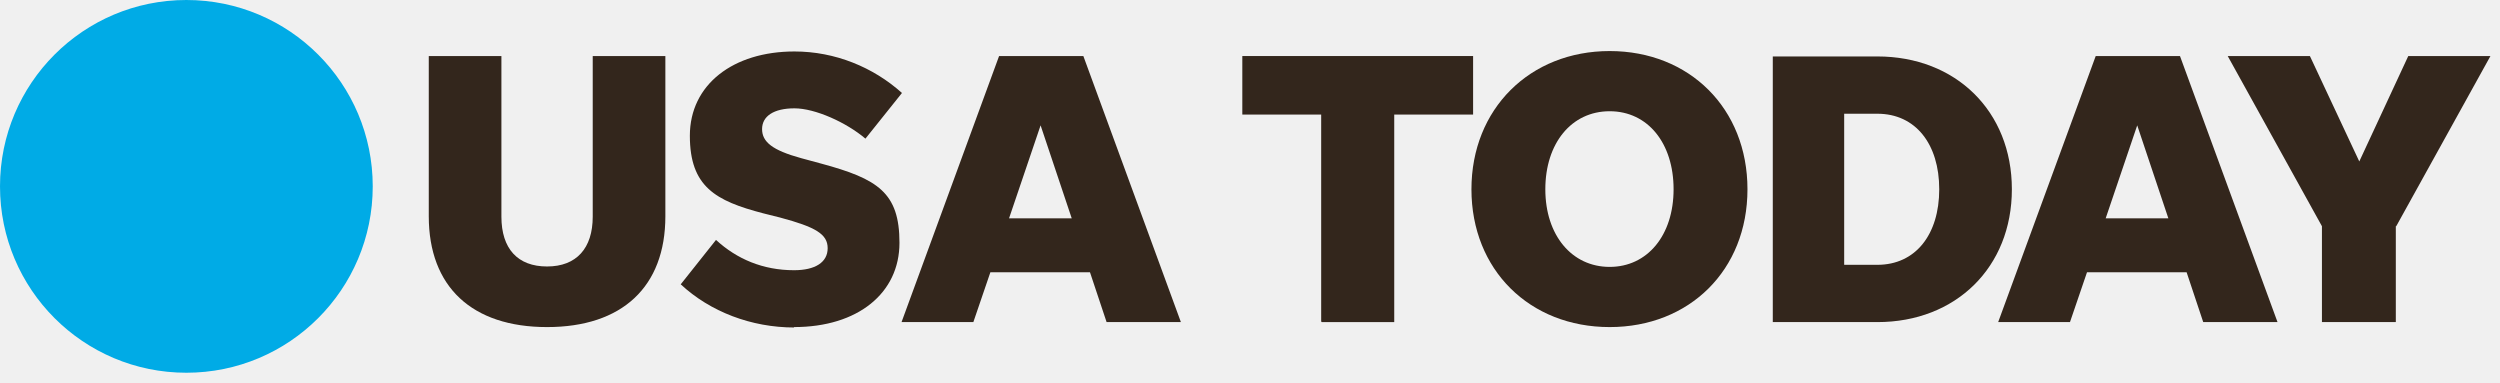
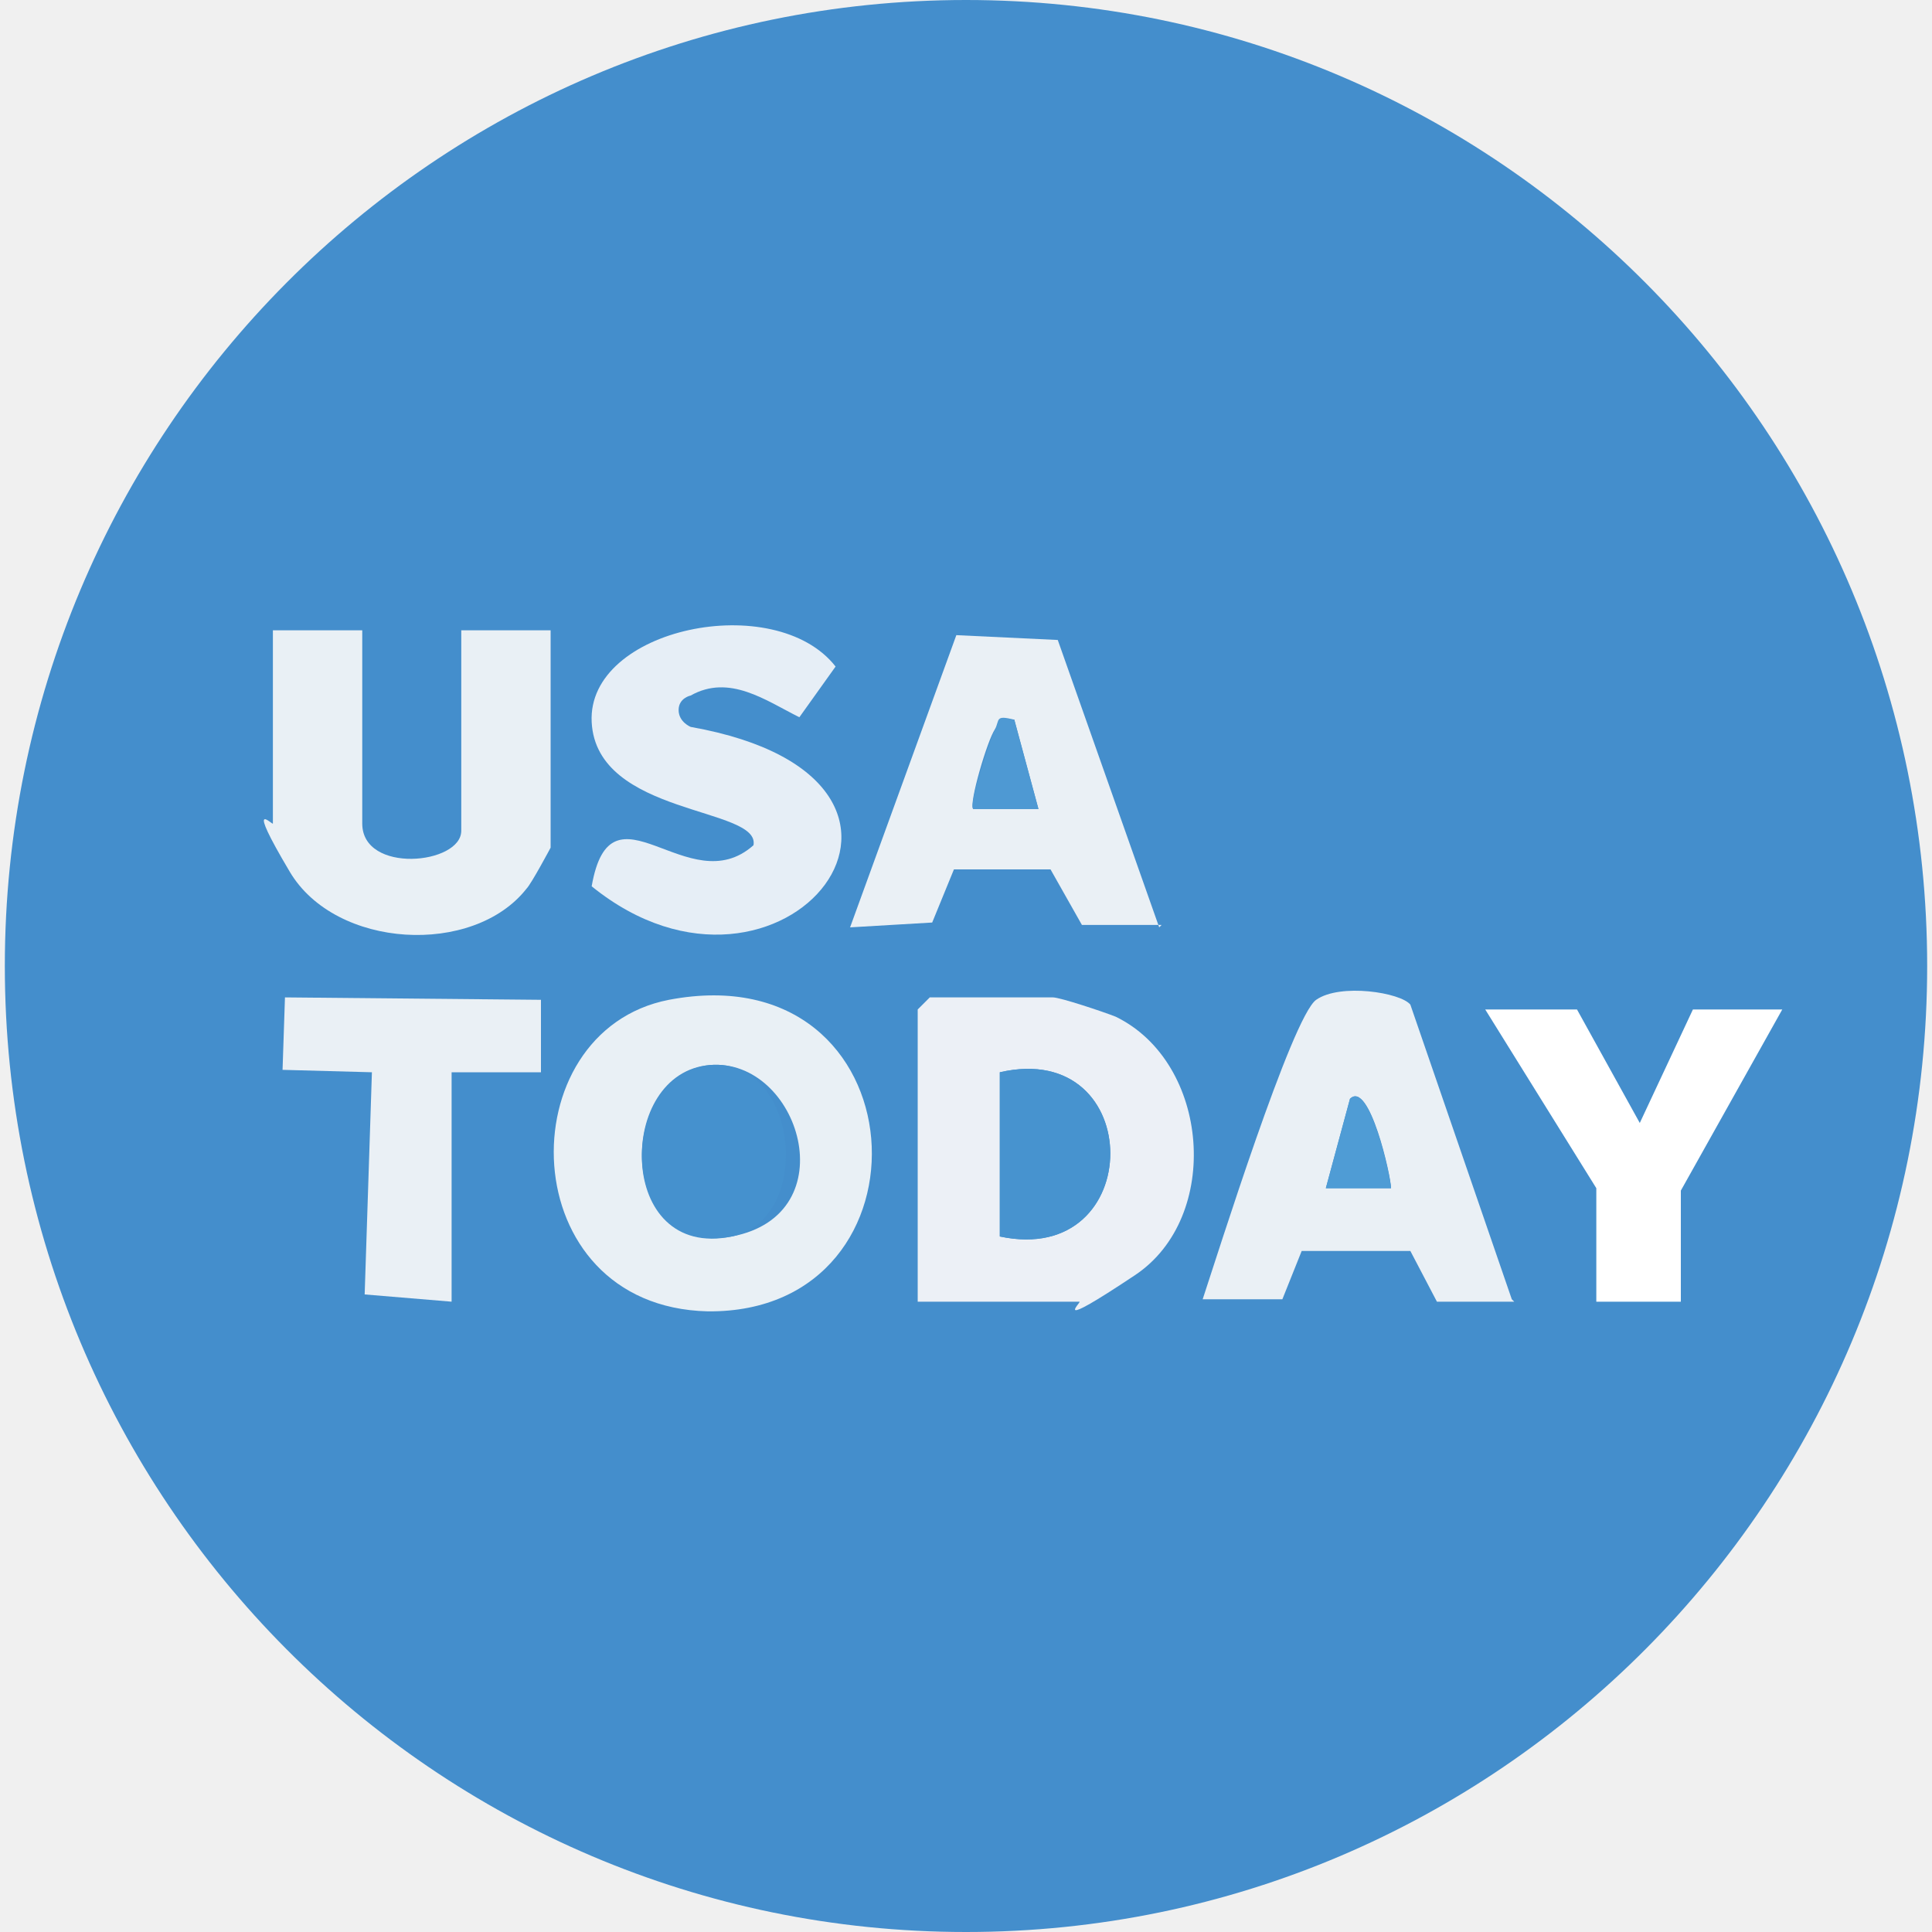
- <svg xmlns="http://www.w3.org/2000/svg" id="Layer_1" version="1.1" viewBox="0 0 602.3 92.2">
+ <svg xmlns="http://www.w3.org/2000/svg" id="Layer_1" version="1.1" viewBox="0 0 80 80">
  <defs>
    <style>
      .st0 {
-         fill: #00abe6;
+         fill: #4f9cd5;
      }

      .st1 {
-         fill: #33261c;
+         fill: #eaf0f5;
+       }
+ 
+       .st2 {
+         fill: #fff;
+       }
+ 
+       .st3 {
+         fill: #4793cf;
+       }
+ 
+       .st4 {
+         fill: #4e99d3;
+       }
+ 
+       .st5 {
+         fill: #e9f0f5;
+       }
+ 
+       .st6 {
+         fill: #ecf0f6;
+       }
+ 
+       .st7 {
+         fill: #448ecc;
+       }
+ 
+       .st8 {
+         fill: #4591ce;
+       }
+ 
+       .st9 {
+         fill: #e6eef6;
      }
    </style>
  </defs>
-   <path id="path6918" class="st0" d="M89.8,44.9c0,24.8-20.1,44.9-44.9,44.9S0,69.7,0,44.9,20.1,0,44.9,0s44.9,20.1,44.9,44.9" />
-   <path id="path42590" class="st1" d="M131.8,64.2c-7.1,0-11-4.3-11-12V13.5h-17.5v38.6c0,17,10.4,26.7,28.5,26.7s28.5-9.7,28.5-26.7V13.5h-17.5v38.7c0,7.6-3.9,12-11,12Z" />
-   <path id="path42586" class="st1" d="M191.3,78.8c15.4,0,25.4-8.2,25.4-20.3s-5.2-15.4-18.9-19.1l-4.8-1.3c-6.9-1.9-9.4-3.9-9.4-7s2.8-5,7.8-5,12.5,3.4,17.1,7.3l8.8-11c-6.9-6.2-16.1-10-25.9-10-14.8,0-25.2,8-25.2,20.3s6.2,15.7,17.7,18.7l4,1c8.6,2.3,11.5,4,11.5,7.4s-3,5.3-8.1,5.3c-7.5,0-13.8-2.7-18.8-7.3l-8.5,10.7c7.1,6.6,17,10.4,27.4,10.4h-.1Z" />
-   <path id="path42582" class="st1" d="M266.7,77.6h17.8l-23.5-64.1h-20.3l-23.5,64.1h17.3l4.1-12h24l4,12h.1ZM243.1,52.6l7.6-22.4,7.5,22.4h-15.2,0Z" />
-   <path id="path42578" class="st1" d="M318.4,77.6h17.5V27.6h19v-14.1h-55.6v14.1h19v49.9h.1Z" />
-   <path id="path42570" class="st1" d="M387.8,78.8c19.2,0,33.2-13.7,33.2-33.2s-14-33.3-33.2-33.3-33.3,13.9-33.3,33.3,14,33.2,33.3,33.2ZM387.8,64.3c-9.1,0-15.5-7.6-15.5-18.7s6.3-18.8,15.5-18.8,15.4,7.7,15.4,18.8-6.3,18.7-15.4,18.7Z" />
-   <path id="path42566" class="st1" d="M427.1,77.6h25.2c18.9,0,32.4-13.2,32.4-32s-13.5-32-32.4-32h-25.2v64.1h0ZM444.3,63.7V27.4h8c9.2,0,14.9,7.3,14.9,18.2s-5.7,18.2-14.9,18.2h-8Z" />
-   <path id="path42558" class="st1" d="M530.9,77.6h17.8l-23.5-64.1h-20.3l-23.5,64.1h17.3l4.1-12h24l4,12h0ZM507.3,52.6l7.6-22.4,7.5,22.4h-15.2.1Z" />
-   <path id="path42562" class="st1" d="M577.3,54.5l22.7-41h-19.8l-11.8,25.4-11.9-25.4h-19.8l22.7,41v23.1h17.8v-23.1h0Z" />
+   <g>
+     <ellipse class="st7" cx="40" cy="40" rx="39.8" ry="40" />
+     <path class="st5" d="M27.7,41.4c10.5-2,11.3,13,1.6,12.9-8.1-.2-8.3-11.6-1.6-12.9ZM29.4,44.1c-3.9.3-3.9,8,.9,7.1s2.8-7.4-.9-7.1Z" />
+     <path class="st6" d="M38,53.9v-12.1l.5-.5h5.1c.3,0,2.1.6,2.6.8,3.9,1.9,4.4,8.3.8,10.7s-2.2,1.1-2.3,1.1h-6.6ZM41.4,51.2c6.1,1.3,6.1-8.2,0-6.8v6.8Z" />
+     <path class="st5" d="M15,26.1v8c0,2.1,4.1,1.7,4.1.3v-8.3h3.7v9c0,0-.8,1.5-1,1.7-2.2,2.8-7.9,2.5-9.8-.7s-.7-1.9-.7-2v-8h3.7Z" />
+     <path class="st1" d="M62.7,53.9h-3.2s-1.1-2.1-1.1-2.1h-4.5c0,0-.8,2-.8,2h-3.3c.6-1.8,3.7-11.7,4.7-12.4s3.5-.3,3.9.2l4.2,12.2ZM57.6,49.2c0-.5-.9-4.5-1.7-3.7l-1,3.7h2.7Z" />
+     <path class="st9" d="M28.6,28.8s-.5.1-.5.6.5.7.5.7c12.4,2.2,3.8,13-4.1,6.6.8-4.6,4,.7,6.7-1.7.3-1.6-6.5-1.2-6.7-5.1s7.6-5.5,10.1-2.3l-1.5,2.1c-1.4-.7-2.9-1.8-4.5-.9Z" />
+     <path class="st1" d="M48.1,38.3h-3.3c0,0-1.3-2.3-1.3-2.3h-4c0,0-.9,2.2-.9,2.2l-3.4.2,4.4-12.1,4.2.2,4.2,11.9ZM42,29.8c-.8-.1-.5,0-.8.4s-1.1,3.1-.9,3.3h2.7l-1-3.7Z" />
+     <polygon class="st1" points="18.7 53.9 15.1 53.6 15.4 44.4 11.7 44.3 11.8 41.3 22.4 41.4 22.4 44.4 18.7 44.4 18.7 53.9" />
+     <path class="st8" d="M29.4,44.1c3.7-.3,4.3,6.4.9,7.1-4.8,1-4.8-6.7-.9-7.1Z" />
+     <path class="st3" d="M41.4,51.2v-6.8c6.1-1.4,6.1,8.1,0,6.8Z" />
+     <path class="st0" d="M57.6,49.2h-2.7s1-3.7,1-3.7c.8-.8,1.7,3.3,1.7,3.7Z" />
+     <path class="st4" d="M42,29.8l1,3.7h-2.7c-.2-.2.7-2.9.9-3.3s0-.6.8-.4Z" />
+   </g>
+   <polyline class="st2" points="61.5 41.8 66.1 49.2 66.1 53.9 69.6 53.9 69.6 49.3 73.8 41.8 70.1 41.8 67.9 46.5 65.3 41.8 61.6 41.8" />
</svg>
